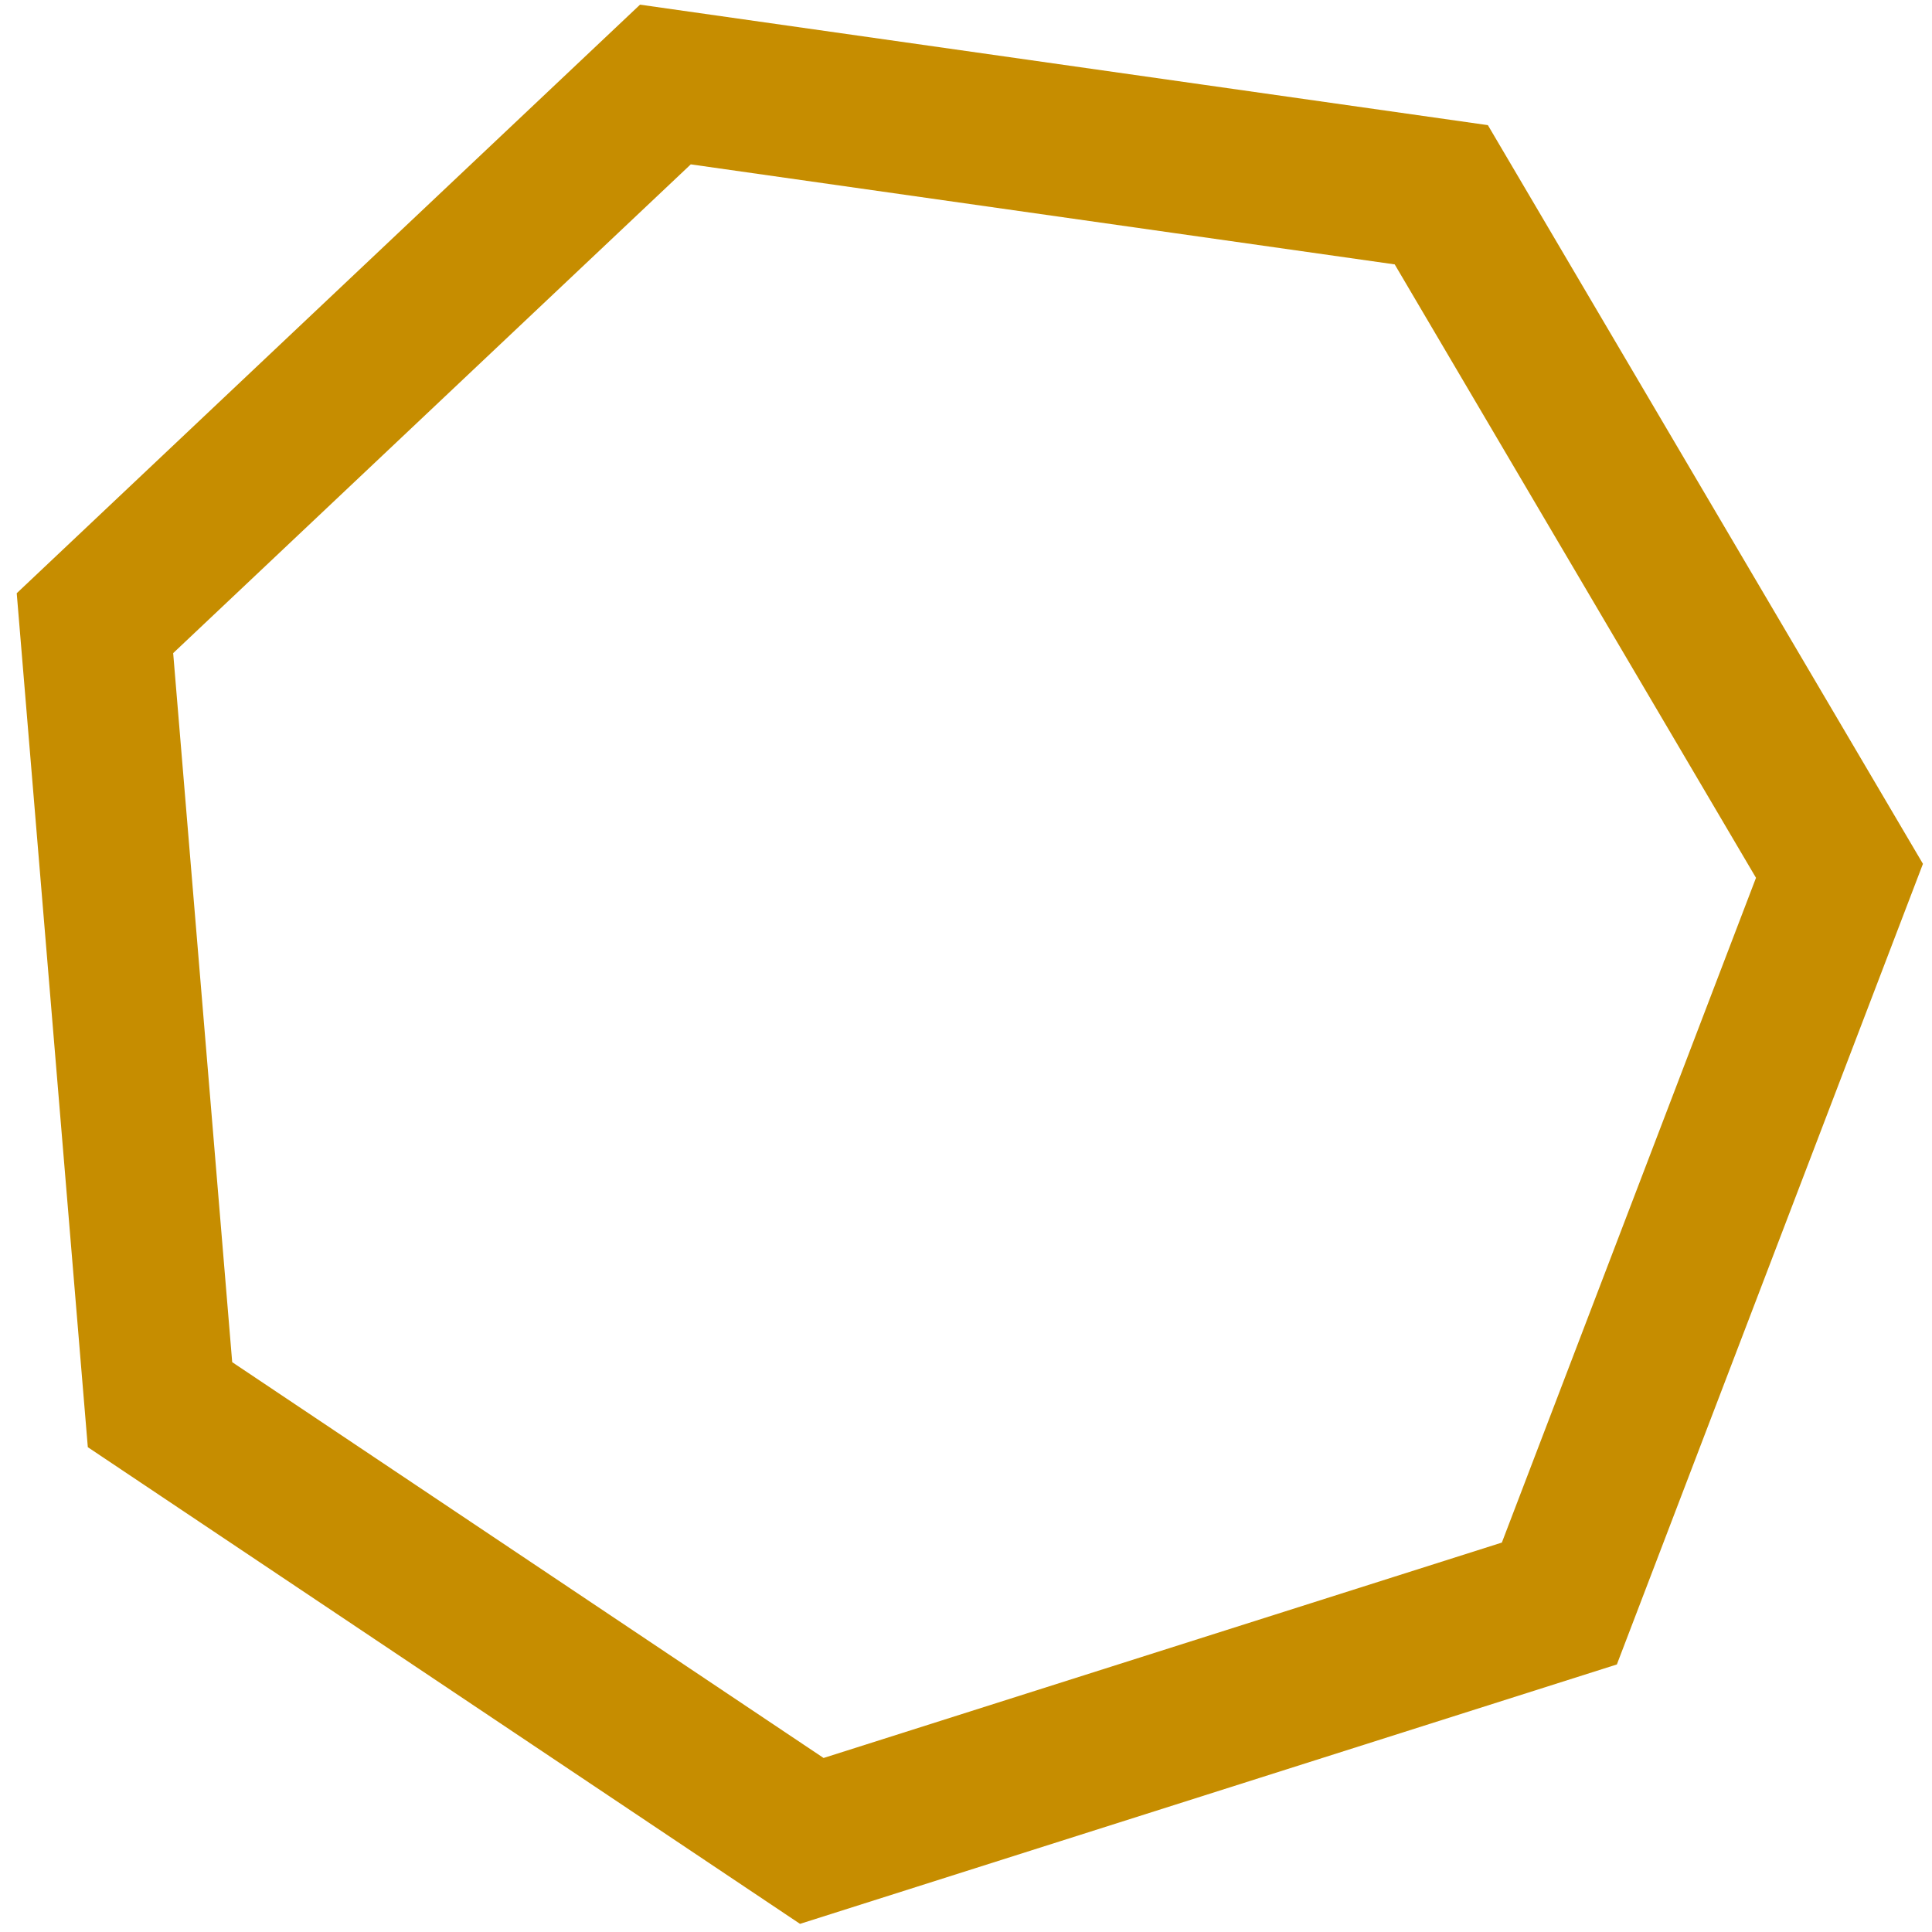
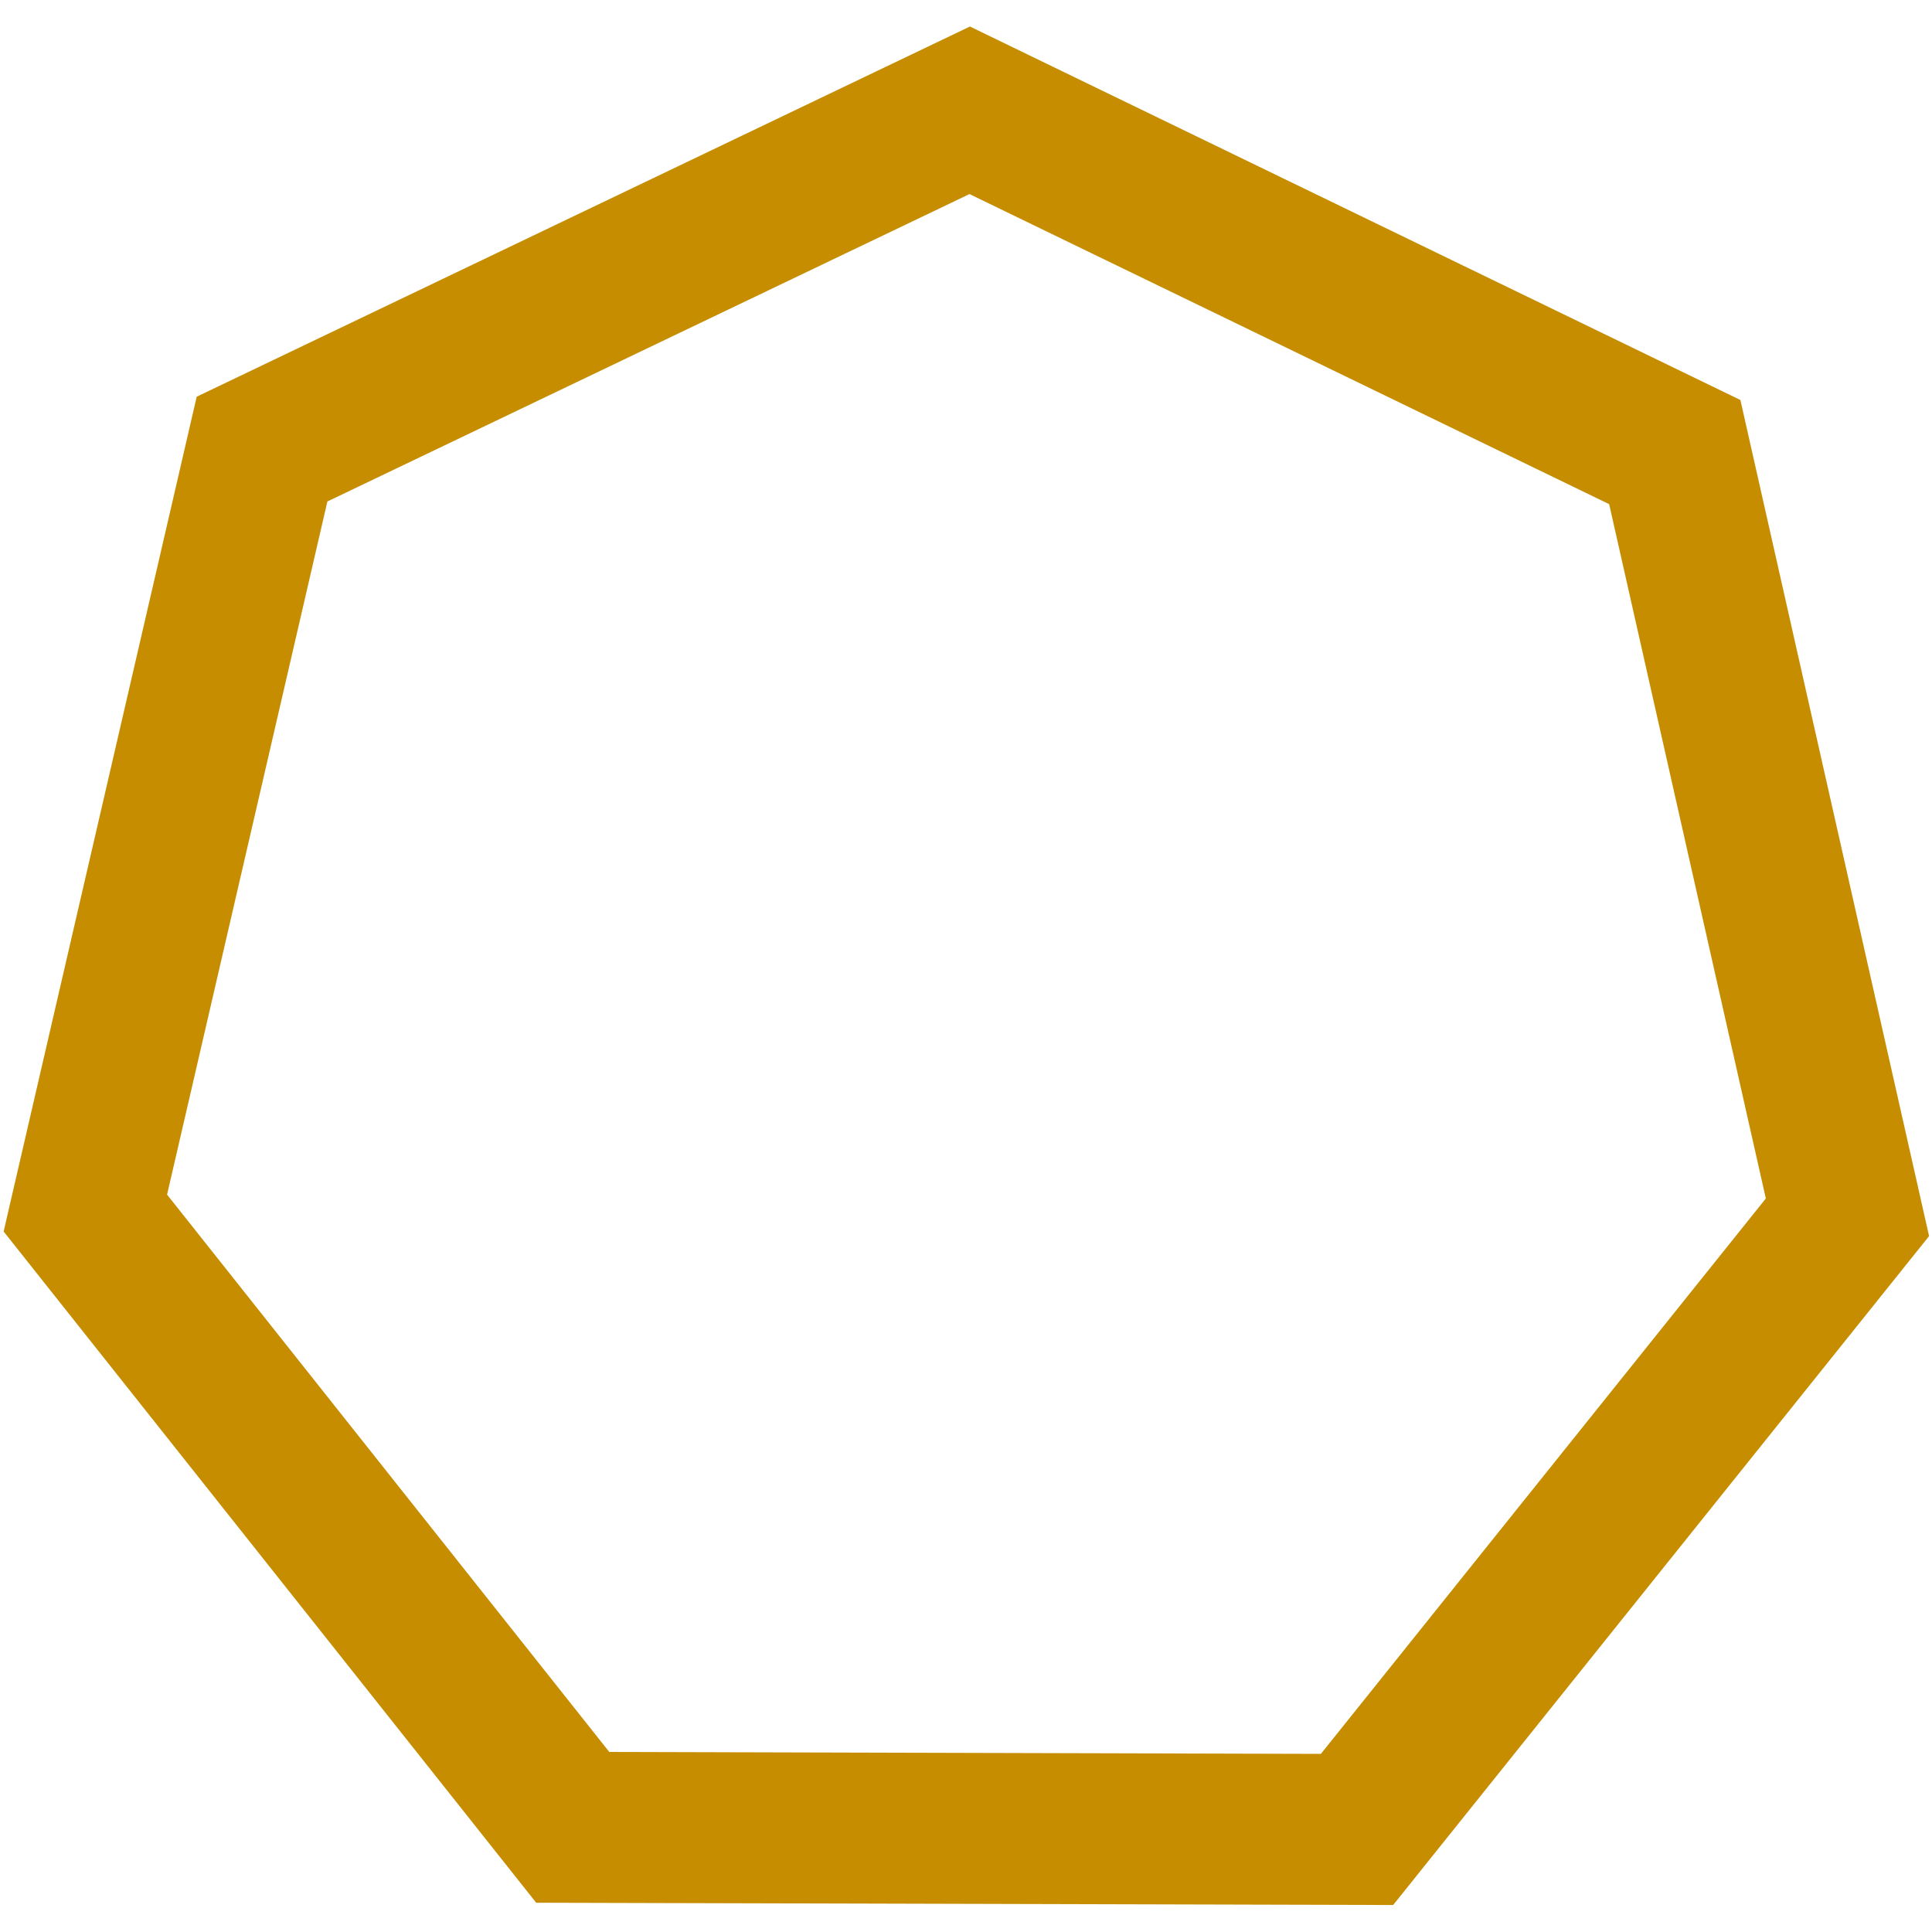
<svg xmlns="http://www.w3.org/2000/svg" width="128" height="128" viewBox="0 0 128 128" id="svg3833" version="1.1">
  <defs id="defs3835" />
  <g id="layer1" transform="translate(0,-924)">
-     <g id="g8319" transform="matrix(0.3991,0,0,0.3992,303.7,809.2)" style="stroke:#c68d00;stroke-opacity:1">
+     <g id="g8319" transform="matrix(0.38,0.1218,-0.1219,0.3801,348.2,895.9)" style="stroke:#c68d00;stroke-opacity:1">
      <path d="m -502.1,553.7 -124.1,39.4 -108.2,-72.4 -10.8,-129.7 94.7,-89.4 128.8,18.3 66.1,112.2 z" id="path8081" style="opacity:1;fill:none;fill-opacity:1;fill-rule:evenodd;stroke:#c68d00;stroke-width:25.057;stroke-miterlimit:4;stroke-dasharray:none;stroke-opacity:1" />
    </g>
  </g>
</svg>
